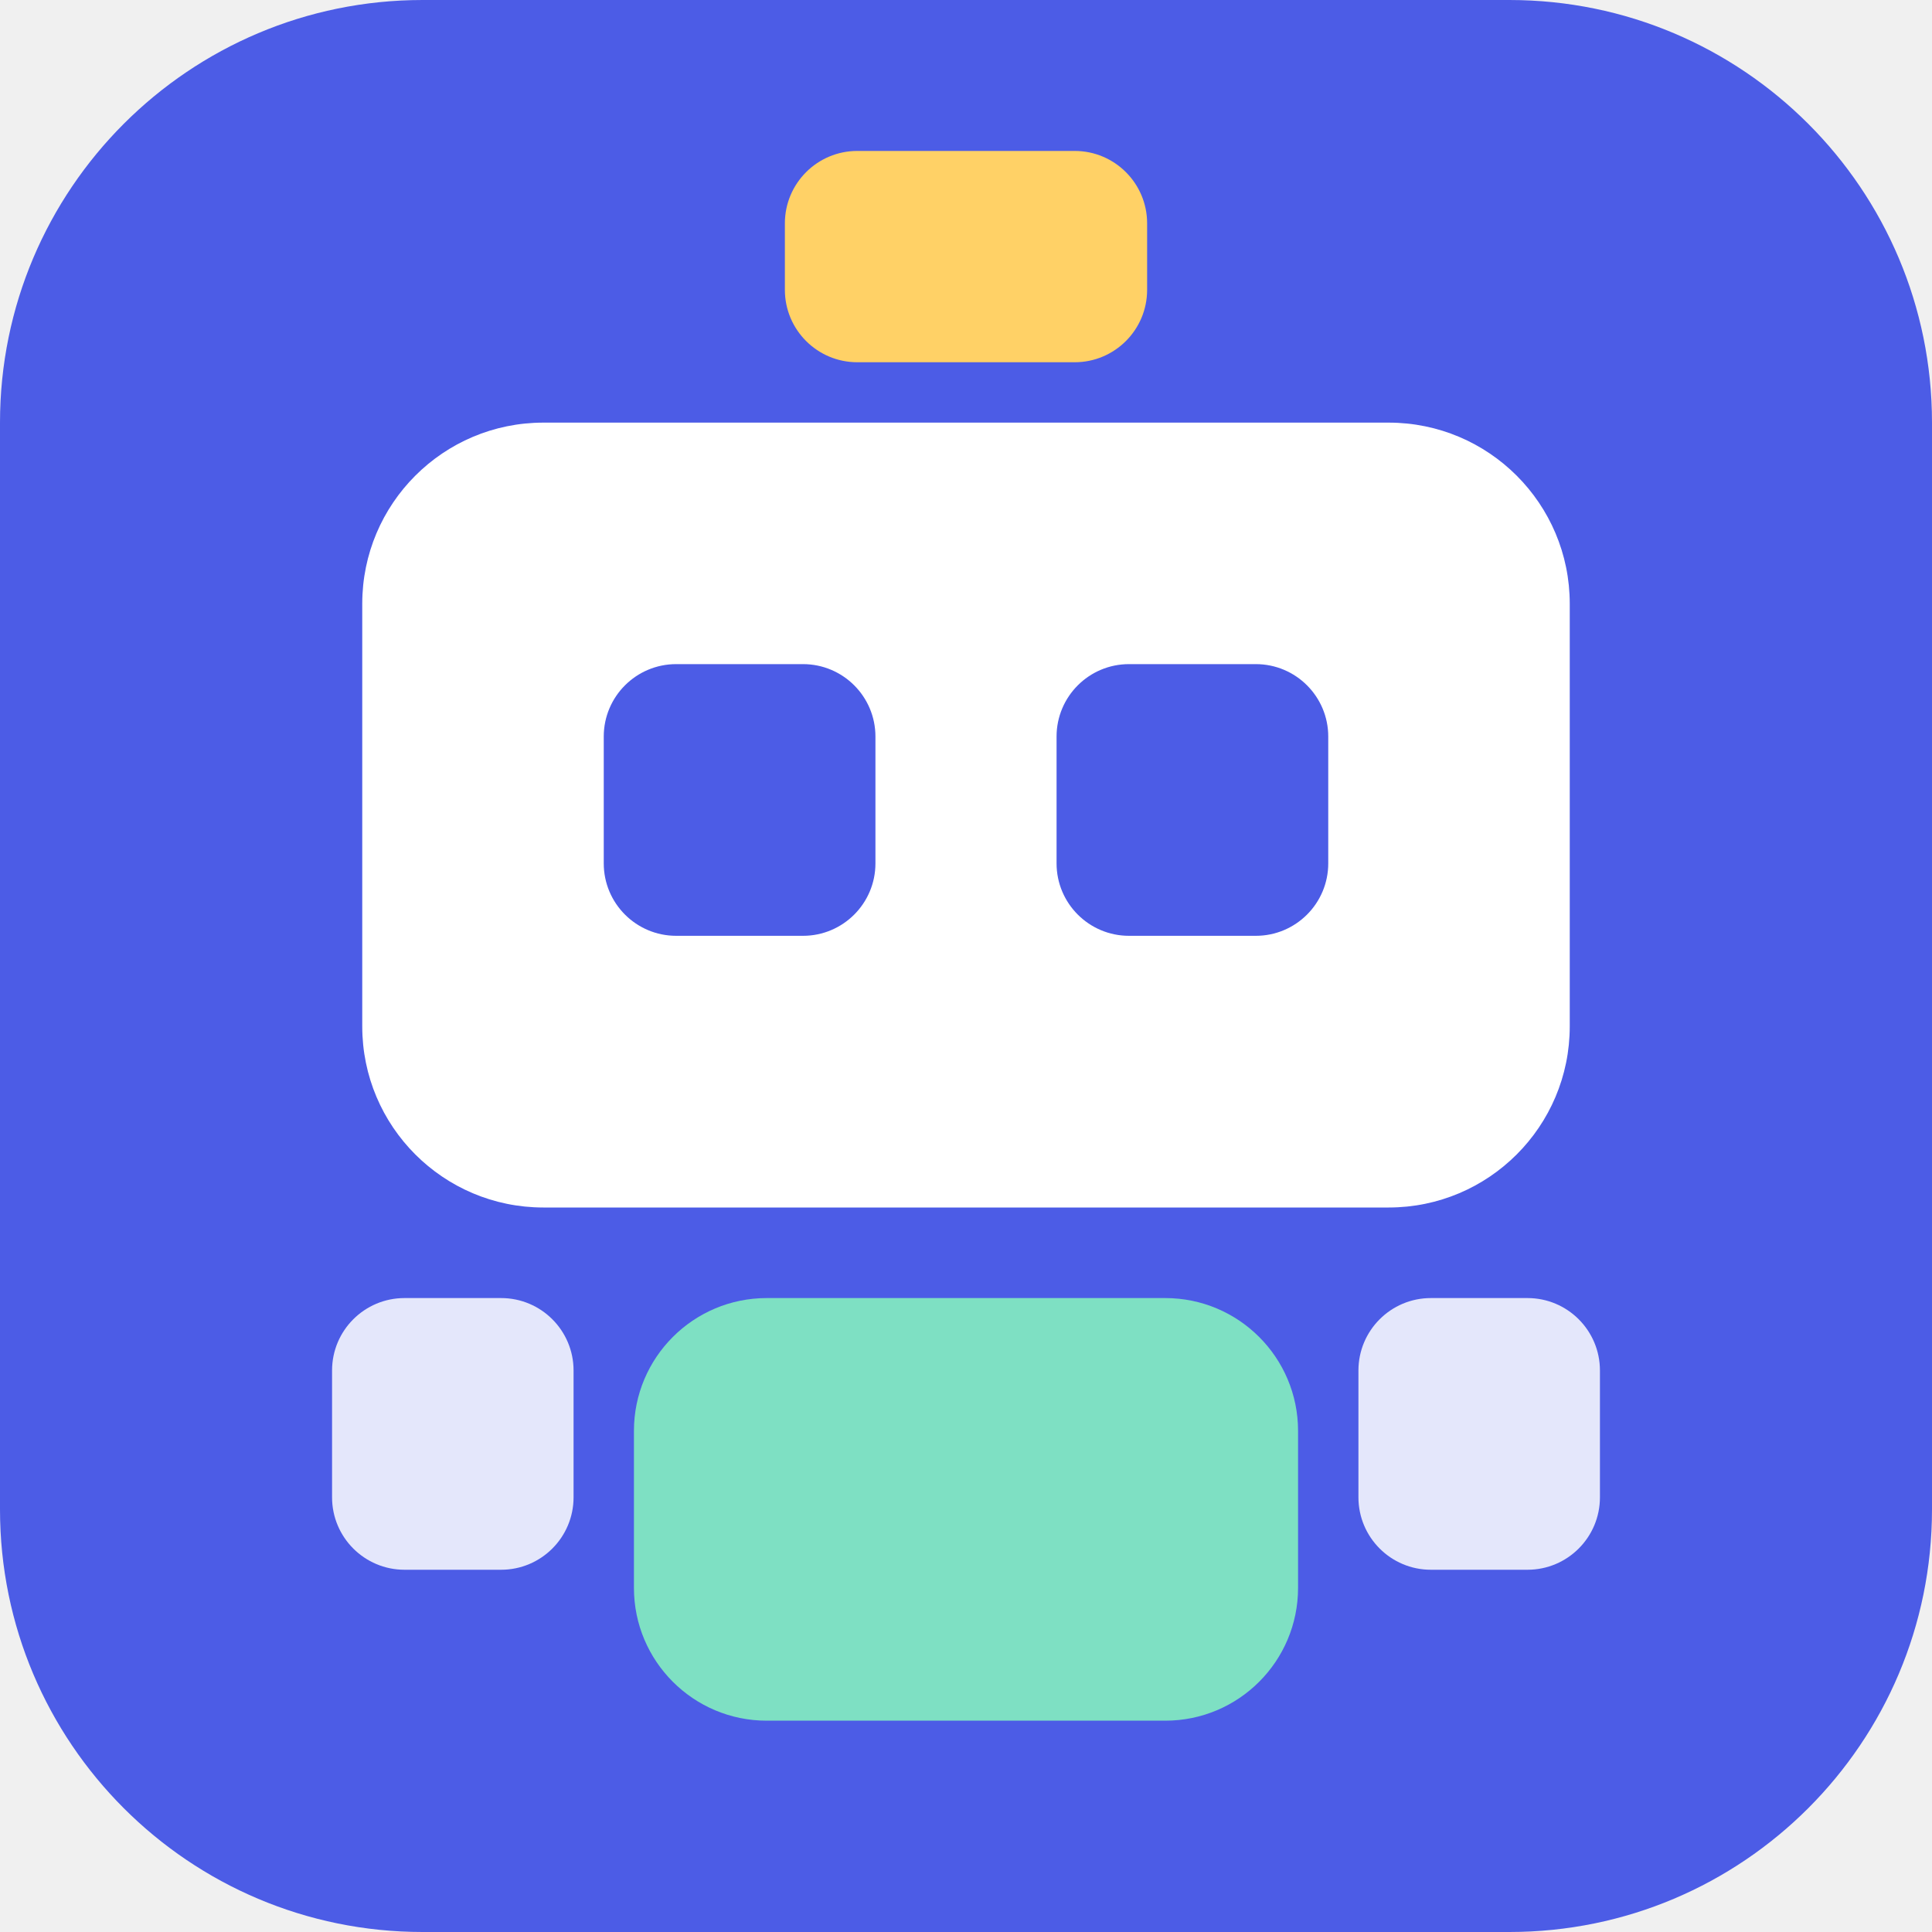
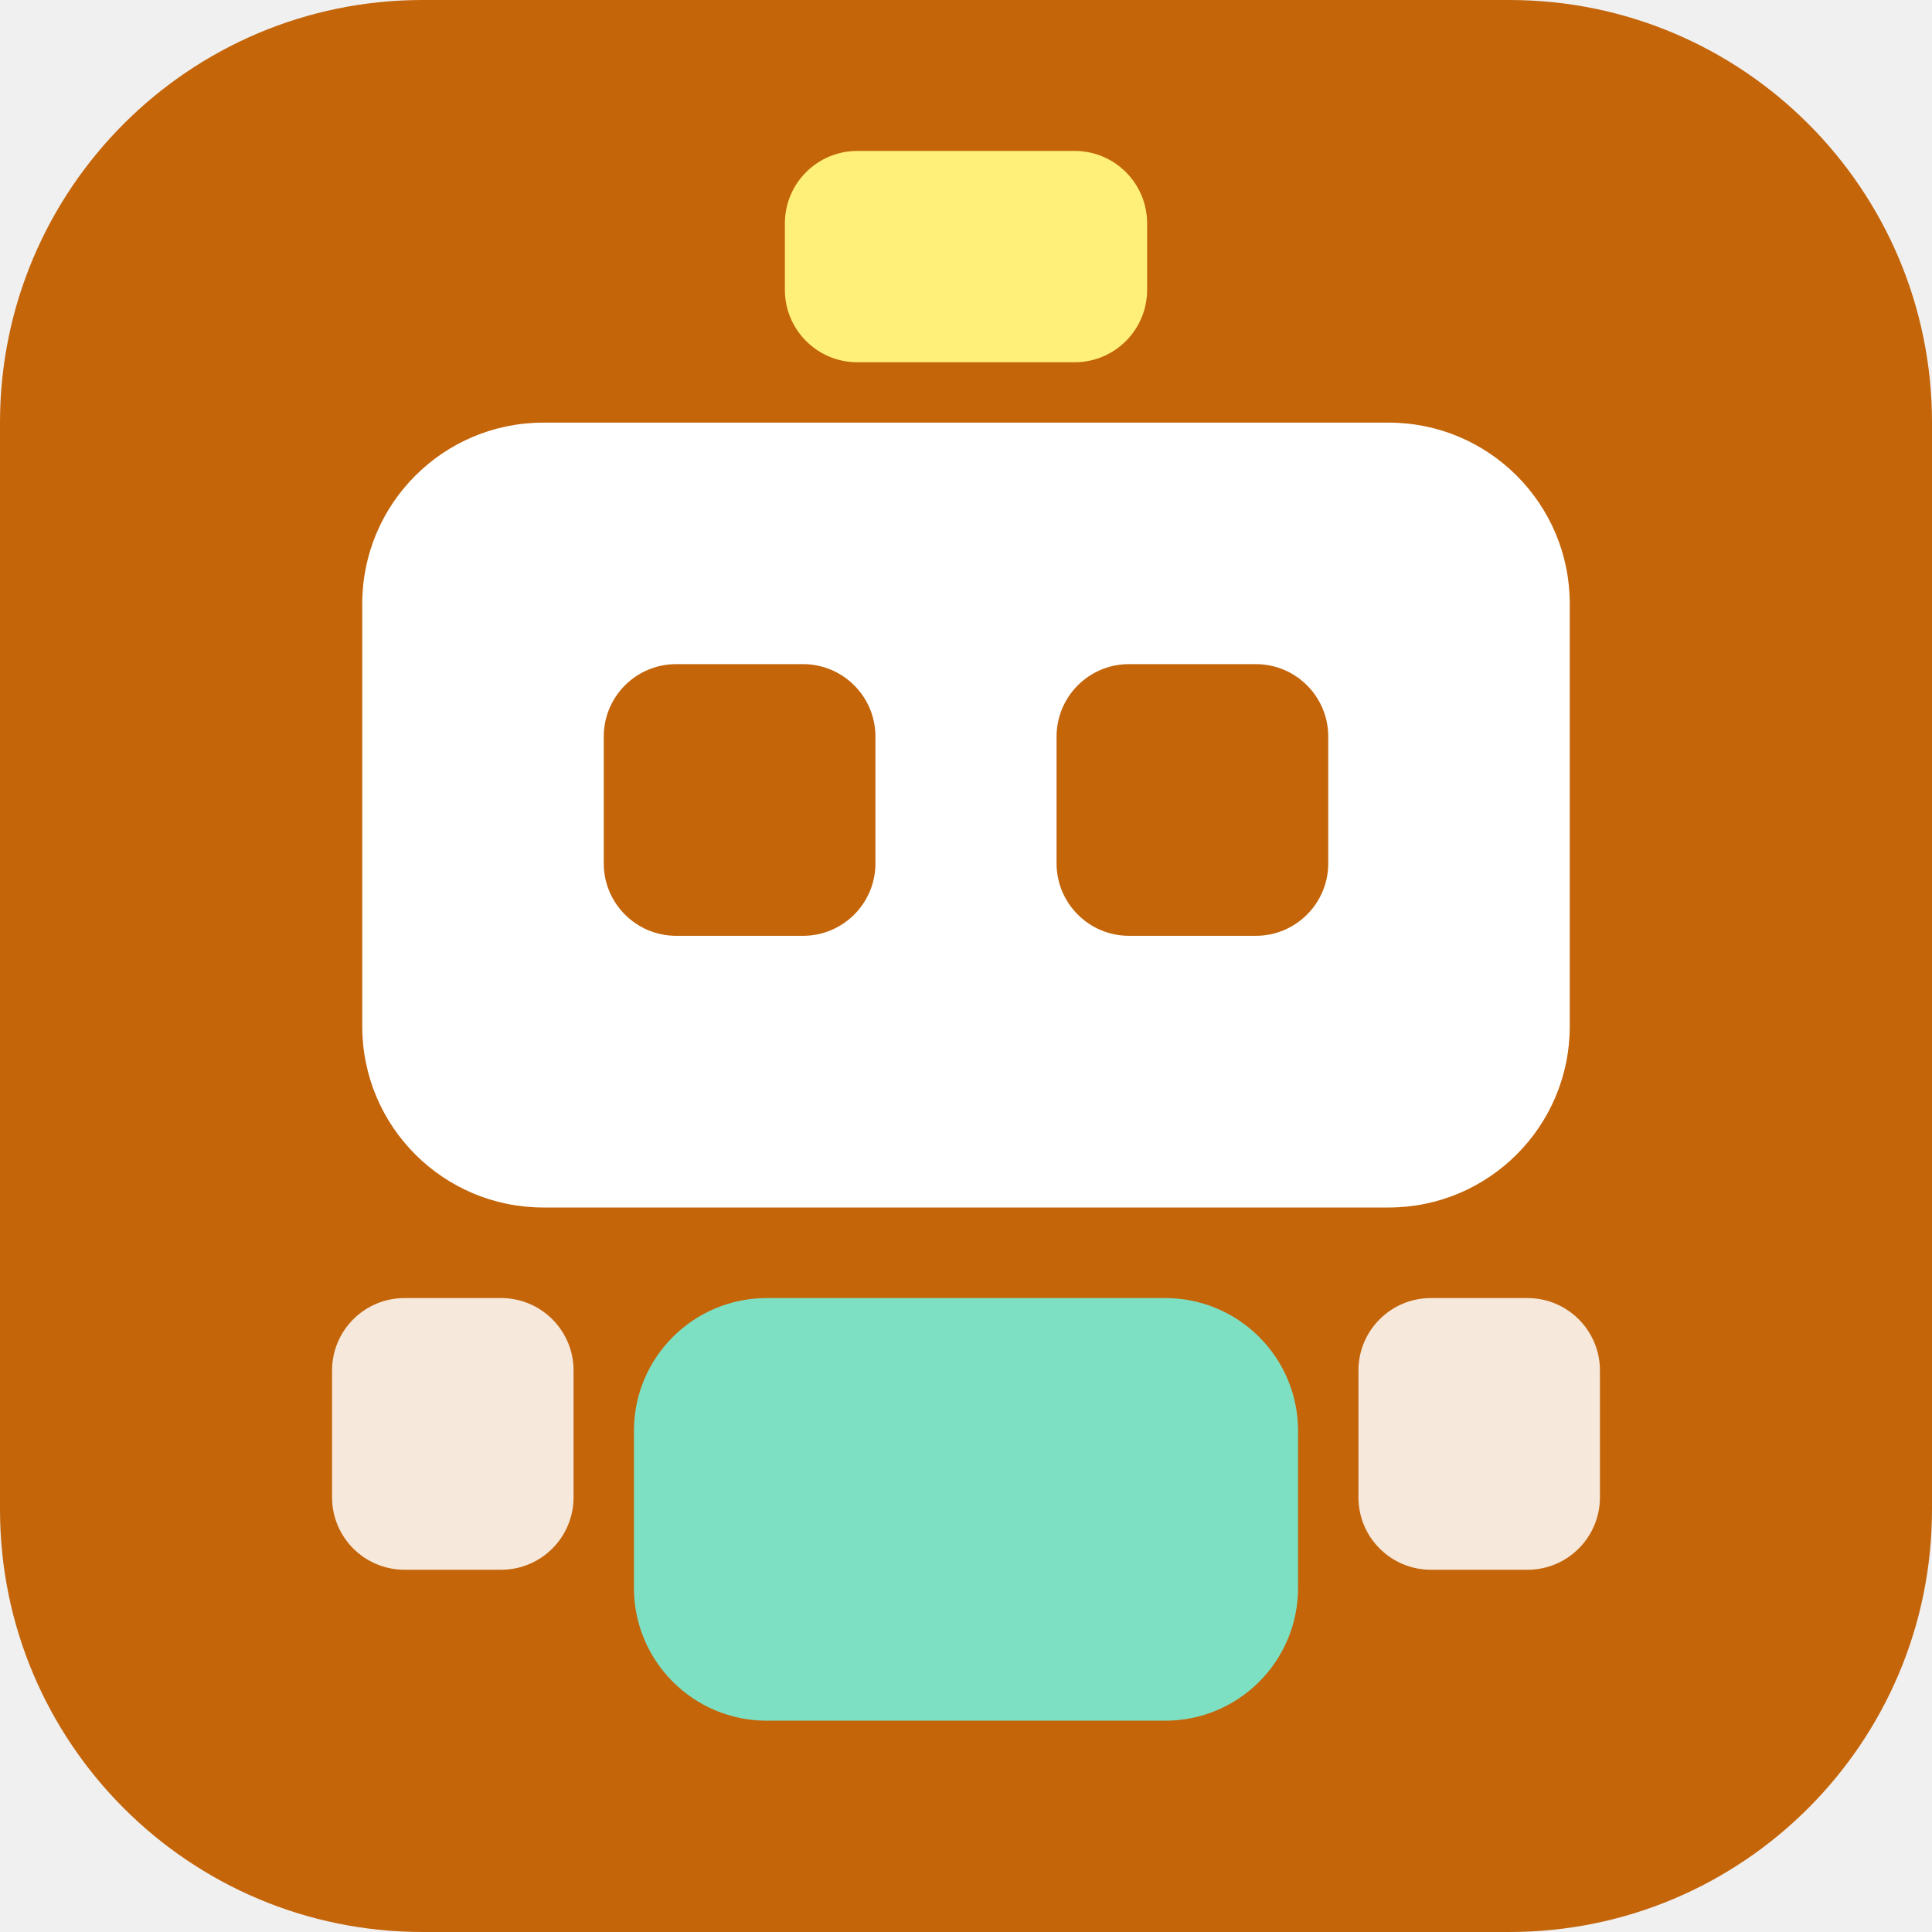
<svg xmlns="http://www.w3.org/2000/svg" viewBox="0 0 32 32">
-   <rect width="32" height="32" rx="7" fill="#4c5ce6" />
-   <rect x="13" y="2.5" width="6" height="3.5" rx="1.2" fill="#ffd166" />
+   <rect width="32" height="32" rx="7" fill="#c4650a" />
+   <rect x="13" y="2.5" width="6" height="3.5" rx="1.2" fill="#fff07a" />
  <rect x="6" y="7" width="20" height="13" rx="3" fill="#fff" />
-   <rect x="10" y="11" width="4.5" height="4.5" rx="1.2" fill="#4c5ce6" />
-   <rect x="17.5" y="11" width="4.5" height="4.5" rx="1.2" fill="#4c5ce6" />
+   <rect x="10" y="11" width="4.5" height="4.5" rx="1.2" fill="#c4650a" />
+   <rect x="17.5" y="11" width="4.5" height="4.5" rx="1.2" fill="#c4650a" />
  <rect x="10.5" y="21.5" width="11" height="7" rx="2.2" fill="#7ee0c3" />
  <rect x="5.5" y="21.5" width="4" height="4.5" rx="1.2" fill="#fff" opacity=".85" />
  <rect x="22.5" y="21.5" width="4" height="4.5" rx="1.2" fill="#fff" opacity=".85" />
</svg>
